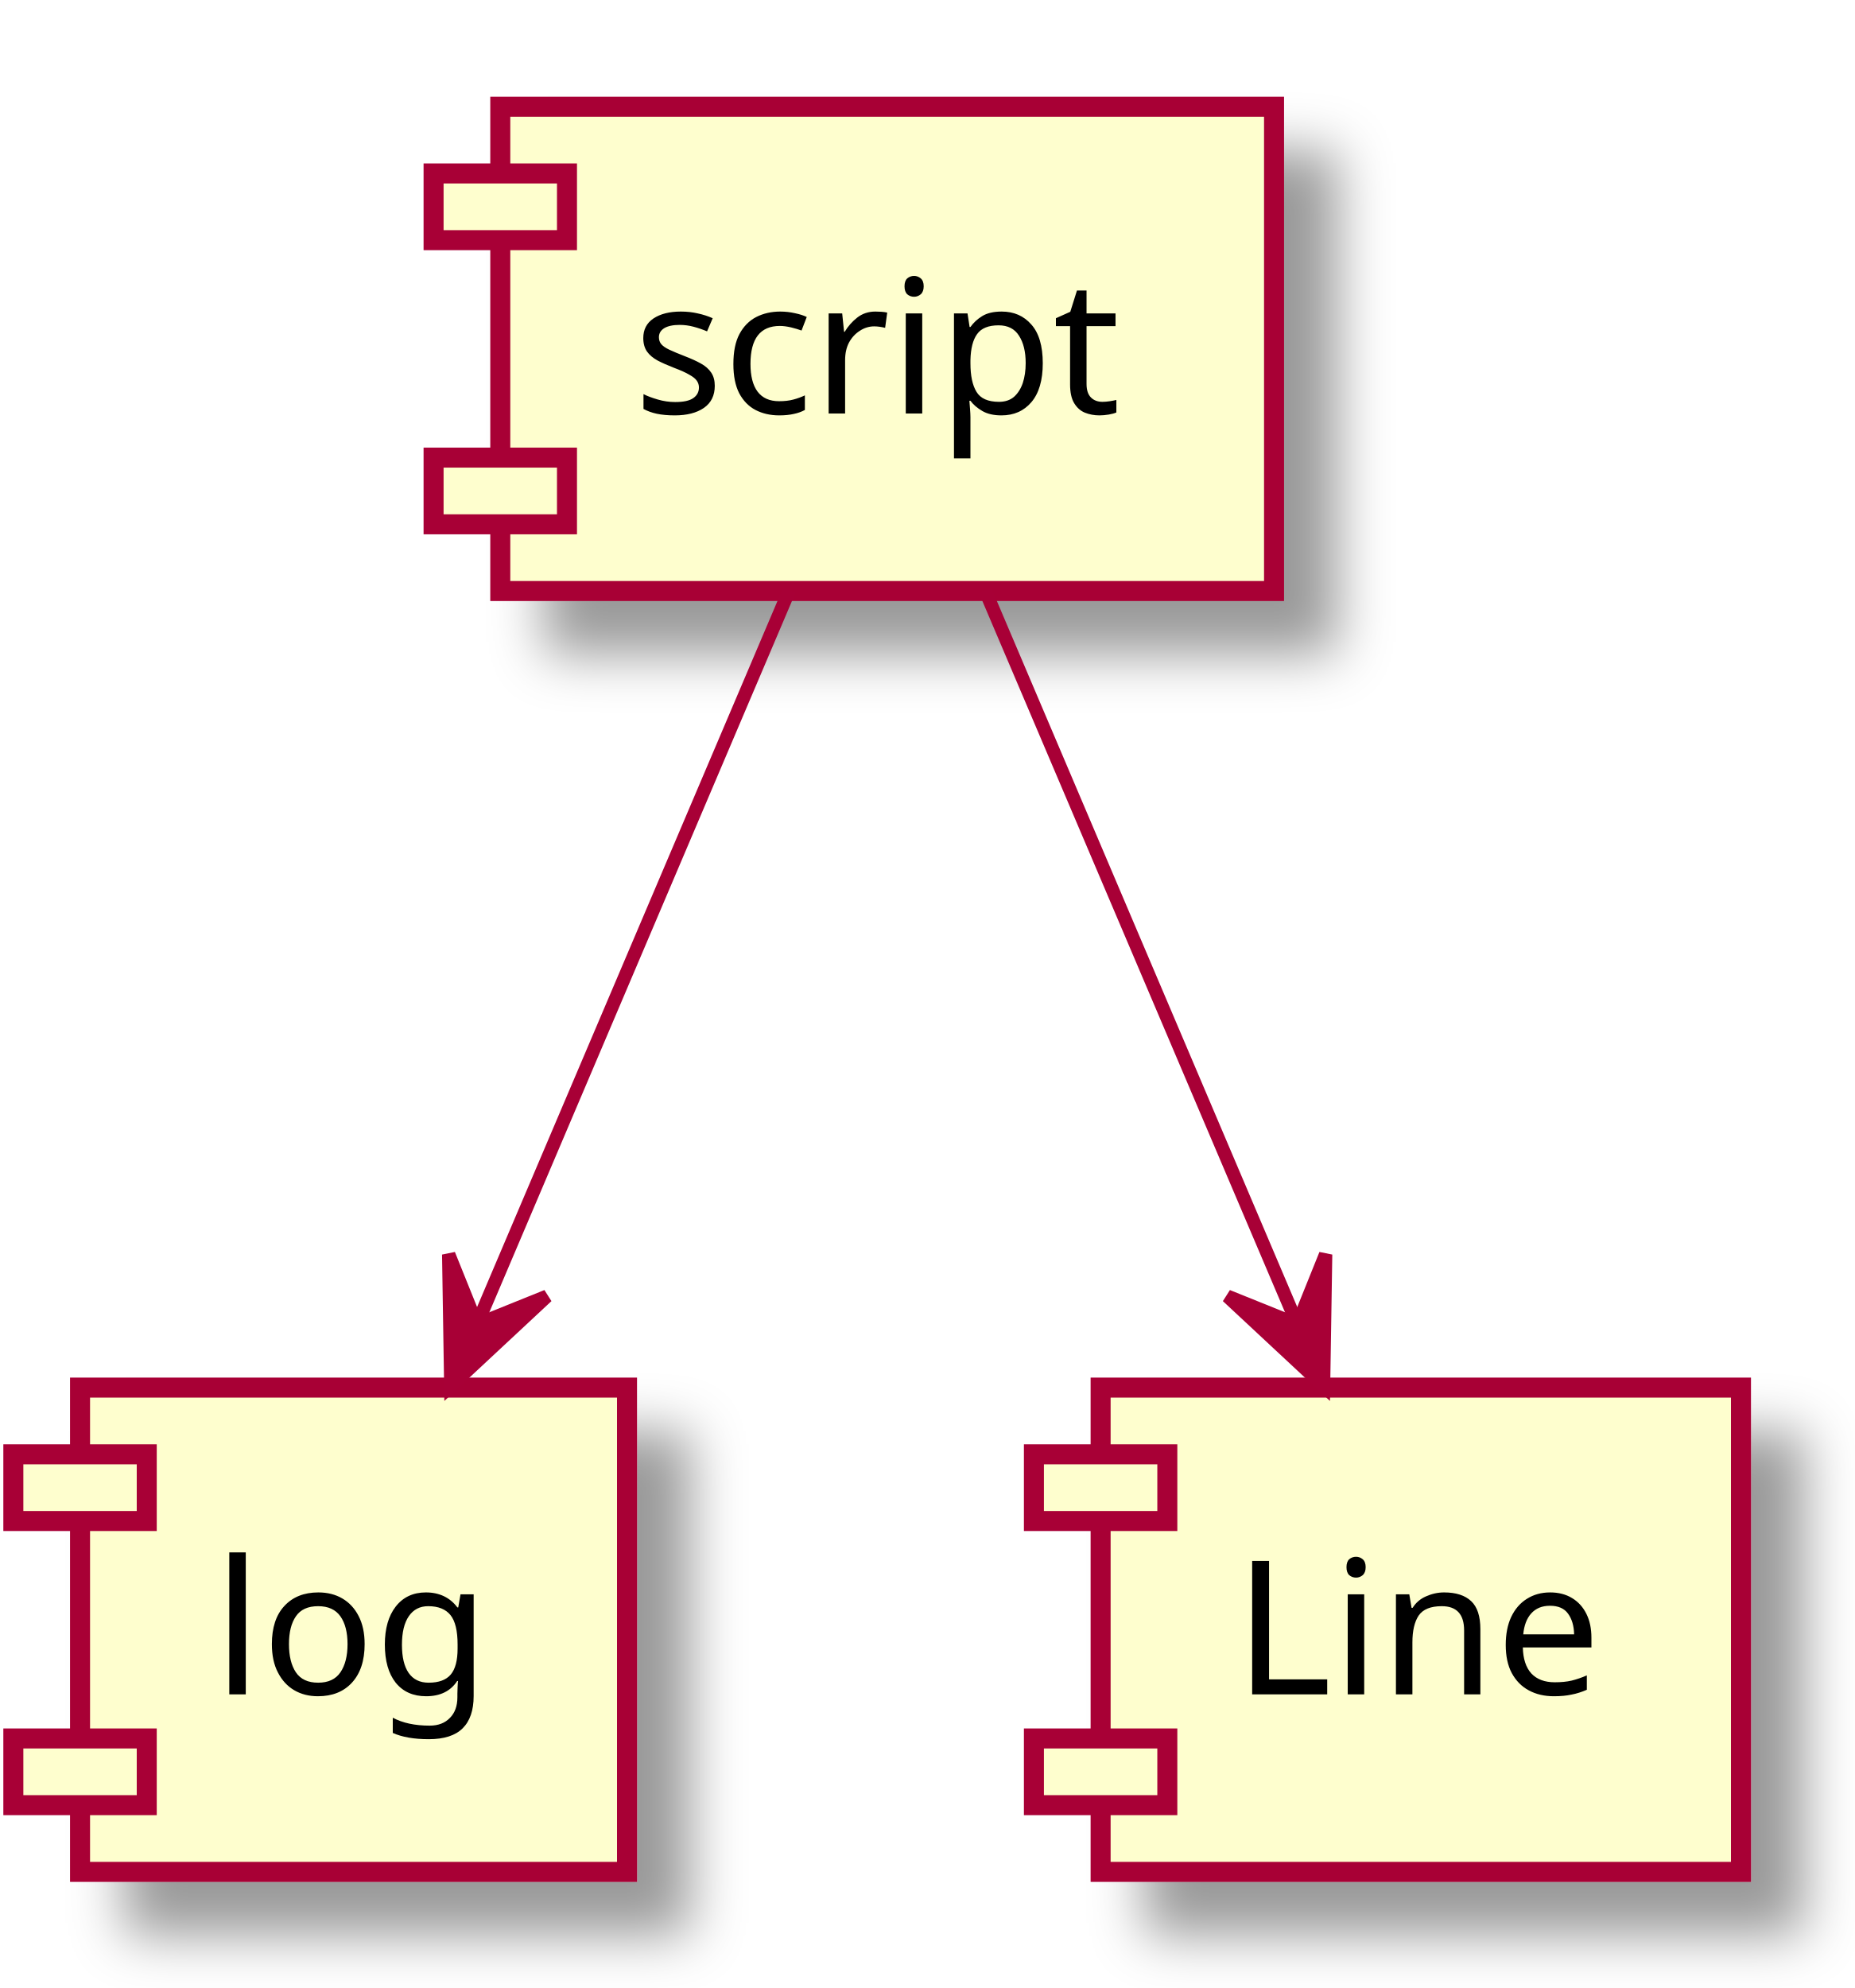
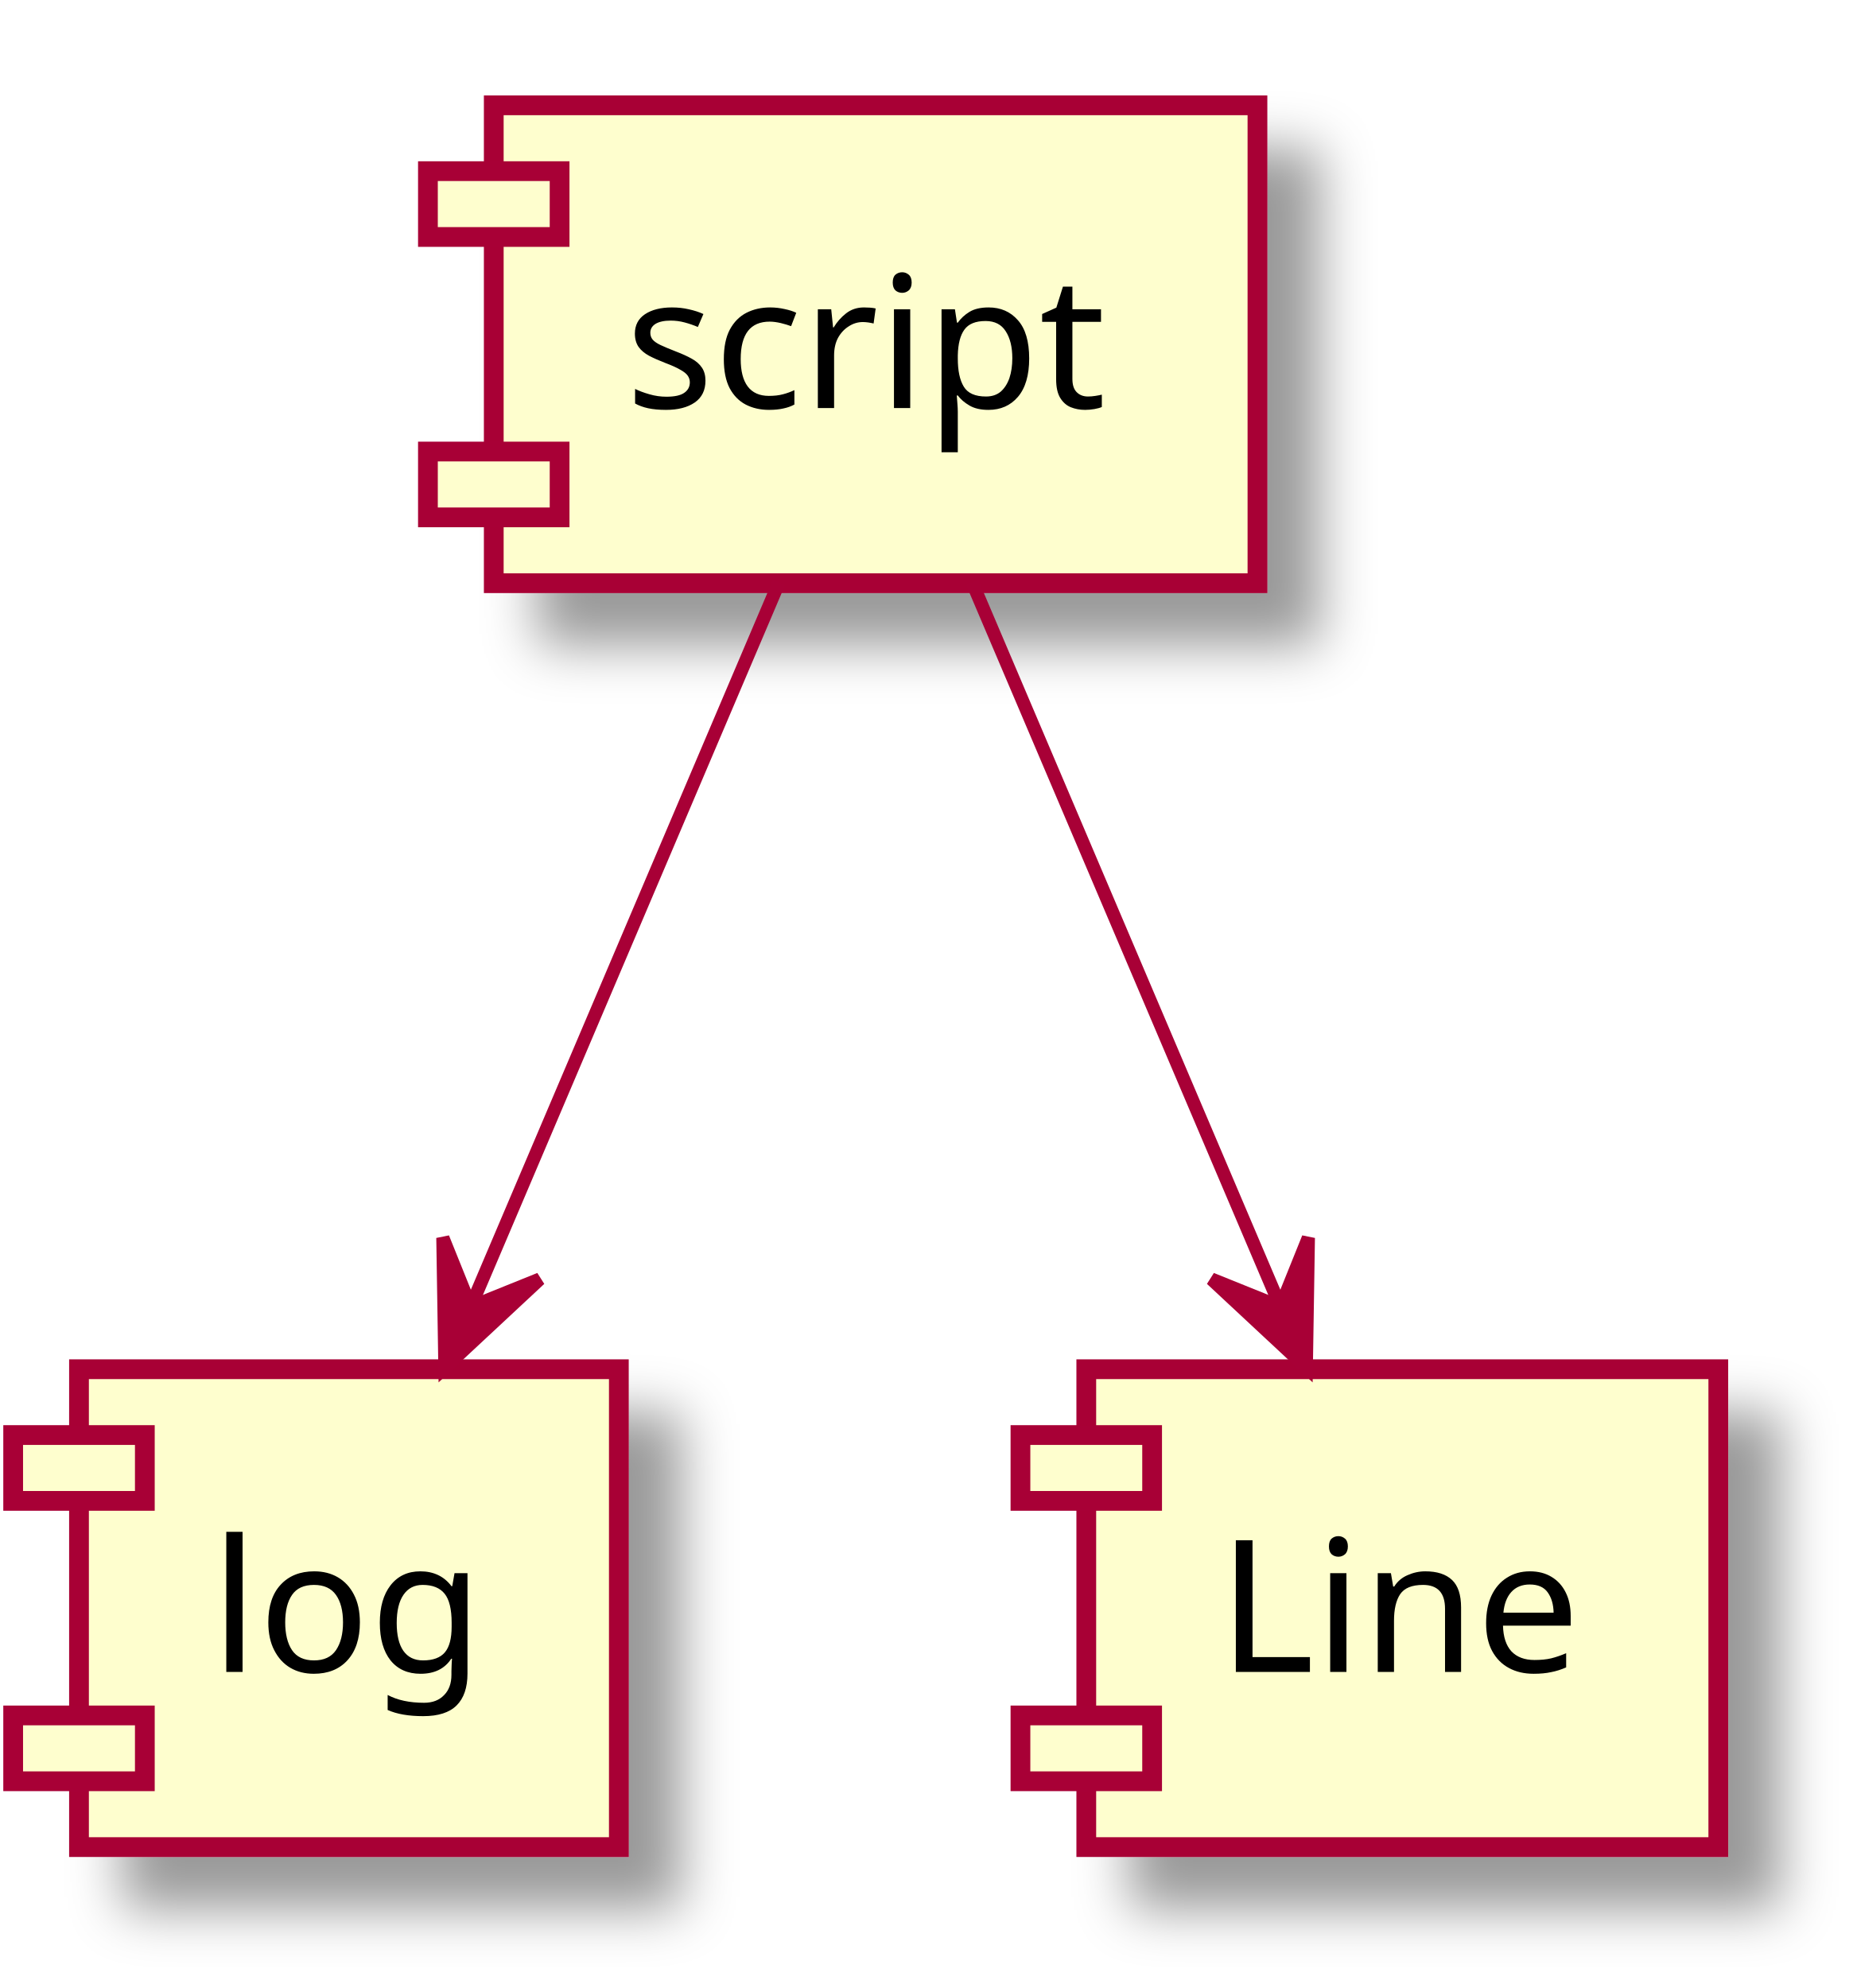
- <svg xmlns="http://www.w3.org/2000/svg" height="149px" style="width:139px;height:149px;" version="1.1" viewBox="0 0 139 149" width="139px">
+ <svg xmlns="http://www.w3.org/2000/svg" contentScriptType="application/ecmascript" contentStyleType="text/css" height="151px" preserveAspectRatio="none" style="width:141px;height:151px;" version="1.1" viewBox="0 0 141 151" width="141px" zoomAndPan="magnify">
  <defs>
-     <filter height="300%" id="f1" width="300%" x="-1" y="-1">
+     <filter height="300%" id="fp0emy6kwud7w" width="300%" x="-1" y="-1">
      <feGaussianBlur result="blurOut" stdDeviation="2.0" />
      <feColorMatrix in="blurOut" result="blurOut2" type="matrix" values="0 0 0 0 0 0 0 0 0 0 0 0 0 0 0 0 0 0 .4 0" />
      <feOffset dx="4.0" dy="4.0" in="blurOut2" result="blurOut3" />
      <feBlend in="SourceGraphic" in2="blurOut3" mode="normal" />
    </filter>
  </defs>
  <g>
-     <rect fill="#FEFECE" filter="url(#f1)" height="36.297" style="stroke: #A80036; stroke-width: 1.5;" width="58" x="37.5" y="8" />
+     <rect fill="#FEFECE" filter="url(#fp0emy6kwud7w)" height="36.297" style="stroke: #A80036; stroke-width: 1.5;" width="58" x="37.5" y="8" />
    <rect fill="#FEFECE" height="5" style="stroke: #A80036; stroke-width: 1.5;" width="10" x="32.5" y="13" />
    <rect fill="#FEFECE" height="5" style="stroke: #A80036; stroke-width: 1.5;" width="10" x="32.5" y="34.297" />
    <text fill="#000000" font-family="sans-serif" font-size="14" lengthAdjust="spacingAndGlyphs" textLength="38" x="47.5" y="30.995">script</text>
-     <rect fill="#FEFECE" filter="url(#f1)" height="36.297" style="stroke: #A80036; stroke-width: 1.5;" width="41" x="6" y="104" />
+     <rect fill="#FEFECE" filter="url(#fp0emy6kwud7w)" height="36.297" style="stroke: #A80036; stroke-width: 1.5;" width="41" x="6" y="104" />
    <rect fill="#FEFECE" height="5" style="stroke: #A80036; stroke-width: 1.5;" width="10" x="1" y="109" />
    <rect fill="#FEFECE" height="5" style="stroke: #A80036; stroke-width: 1.5;" width="10" x="1" y="130.297" />
    <text fill="#000000" font-family="sans-serif" font-size="14" lengthAdjust="spacingAndGlyphs" textLength="21" x="16" y="126.995">log</text>
-     <rect fill="#FEFECE" filter="url(#f1)" height="36.297" style="stroke: #A80036; stroke-width: 1.5;" width="48" x="82.5" y="104" />
+     <rect fill="#FEFECE" filter="url(#fp0emy6kwud7w)" height="36.297" style="stroke: #A80036; stroke-width: 1.5;" width="48" x="82.5" y="104" />
    <rect fill="#FEFECE" height="5" style="stroke: #A80036; stroke-width: 1.5;" width="10" x="77.5" y="109" />
    <rect fill="#FEFECE" height="5" style="stroke: #A80036; stroke-width: 1.5;" width="10" x="77.5" y="130.297" />
    <text fill="#000000" font-family="sans-serif" font-size="14" lengthAdjust="spacingAndGlyphs" textLength="28" x="92.5" y="126.995">Line</text>
-     <path d="M59.163,44.241 C52.623,59.612 43.013,82.196 35.908,98.891 " fill="none" style="stroke: #A80036; stroke-width: 1.0;" />
+     <path d="M59.163,44.241 C52.623,59.612 43.013,82.196 35.908,98.891 " fill="none" id="script-&gt;log" style="stroke: #A80036; stroke-width: 1.0;" />
    <polygon fill="#A80036" points="33.79,103.868,40.995,97.153,35.748,99.268,33.634,94.021,33.79,103.868" style="stroke: #A80036; stroke-width: 1.0;" />
-     <path d="M73.837,44.241 C80.377,59.612 89.987,82.196 97.092,98.891 " fill="none" style="stroke: #A80036; stroke-width: 1.0;" />
+     <path d="M73.837,44.241 C80.377,59.612 89.987,82.196 97.092,98.891 " fill="none" id="script-&gt;Line" style="stroke: #A80036; stroke-width: 1.0;" />
    <polygon fill="#A80036" points="99.21,103.868,99.366,94.021,97.252,99.268,92.005,97.153,99.21,103.868" style="stroke: #A80036; stroke-width: 1.0;" />
  </g>
</svg>
